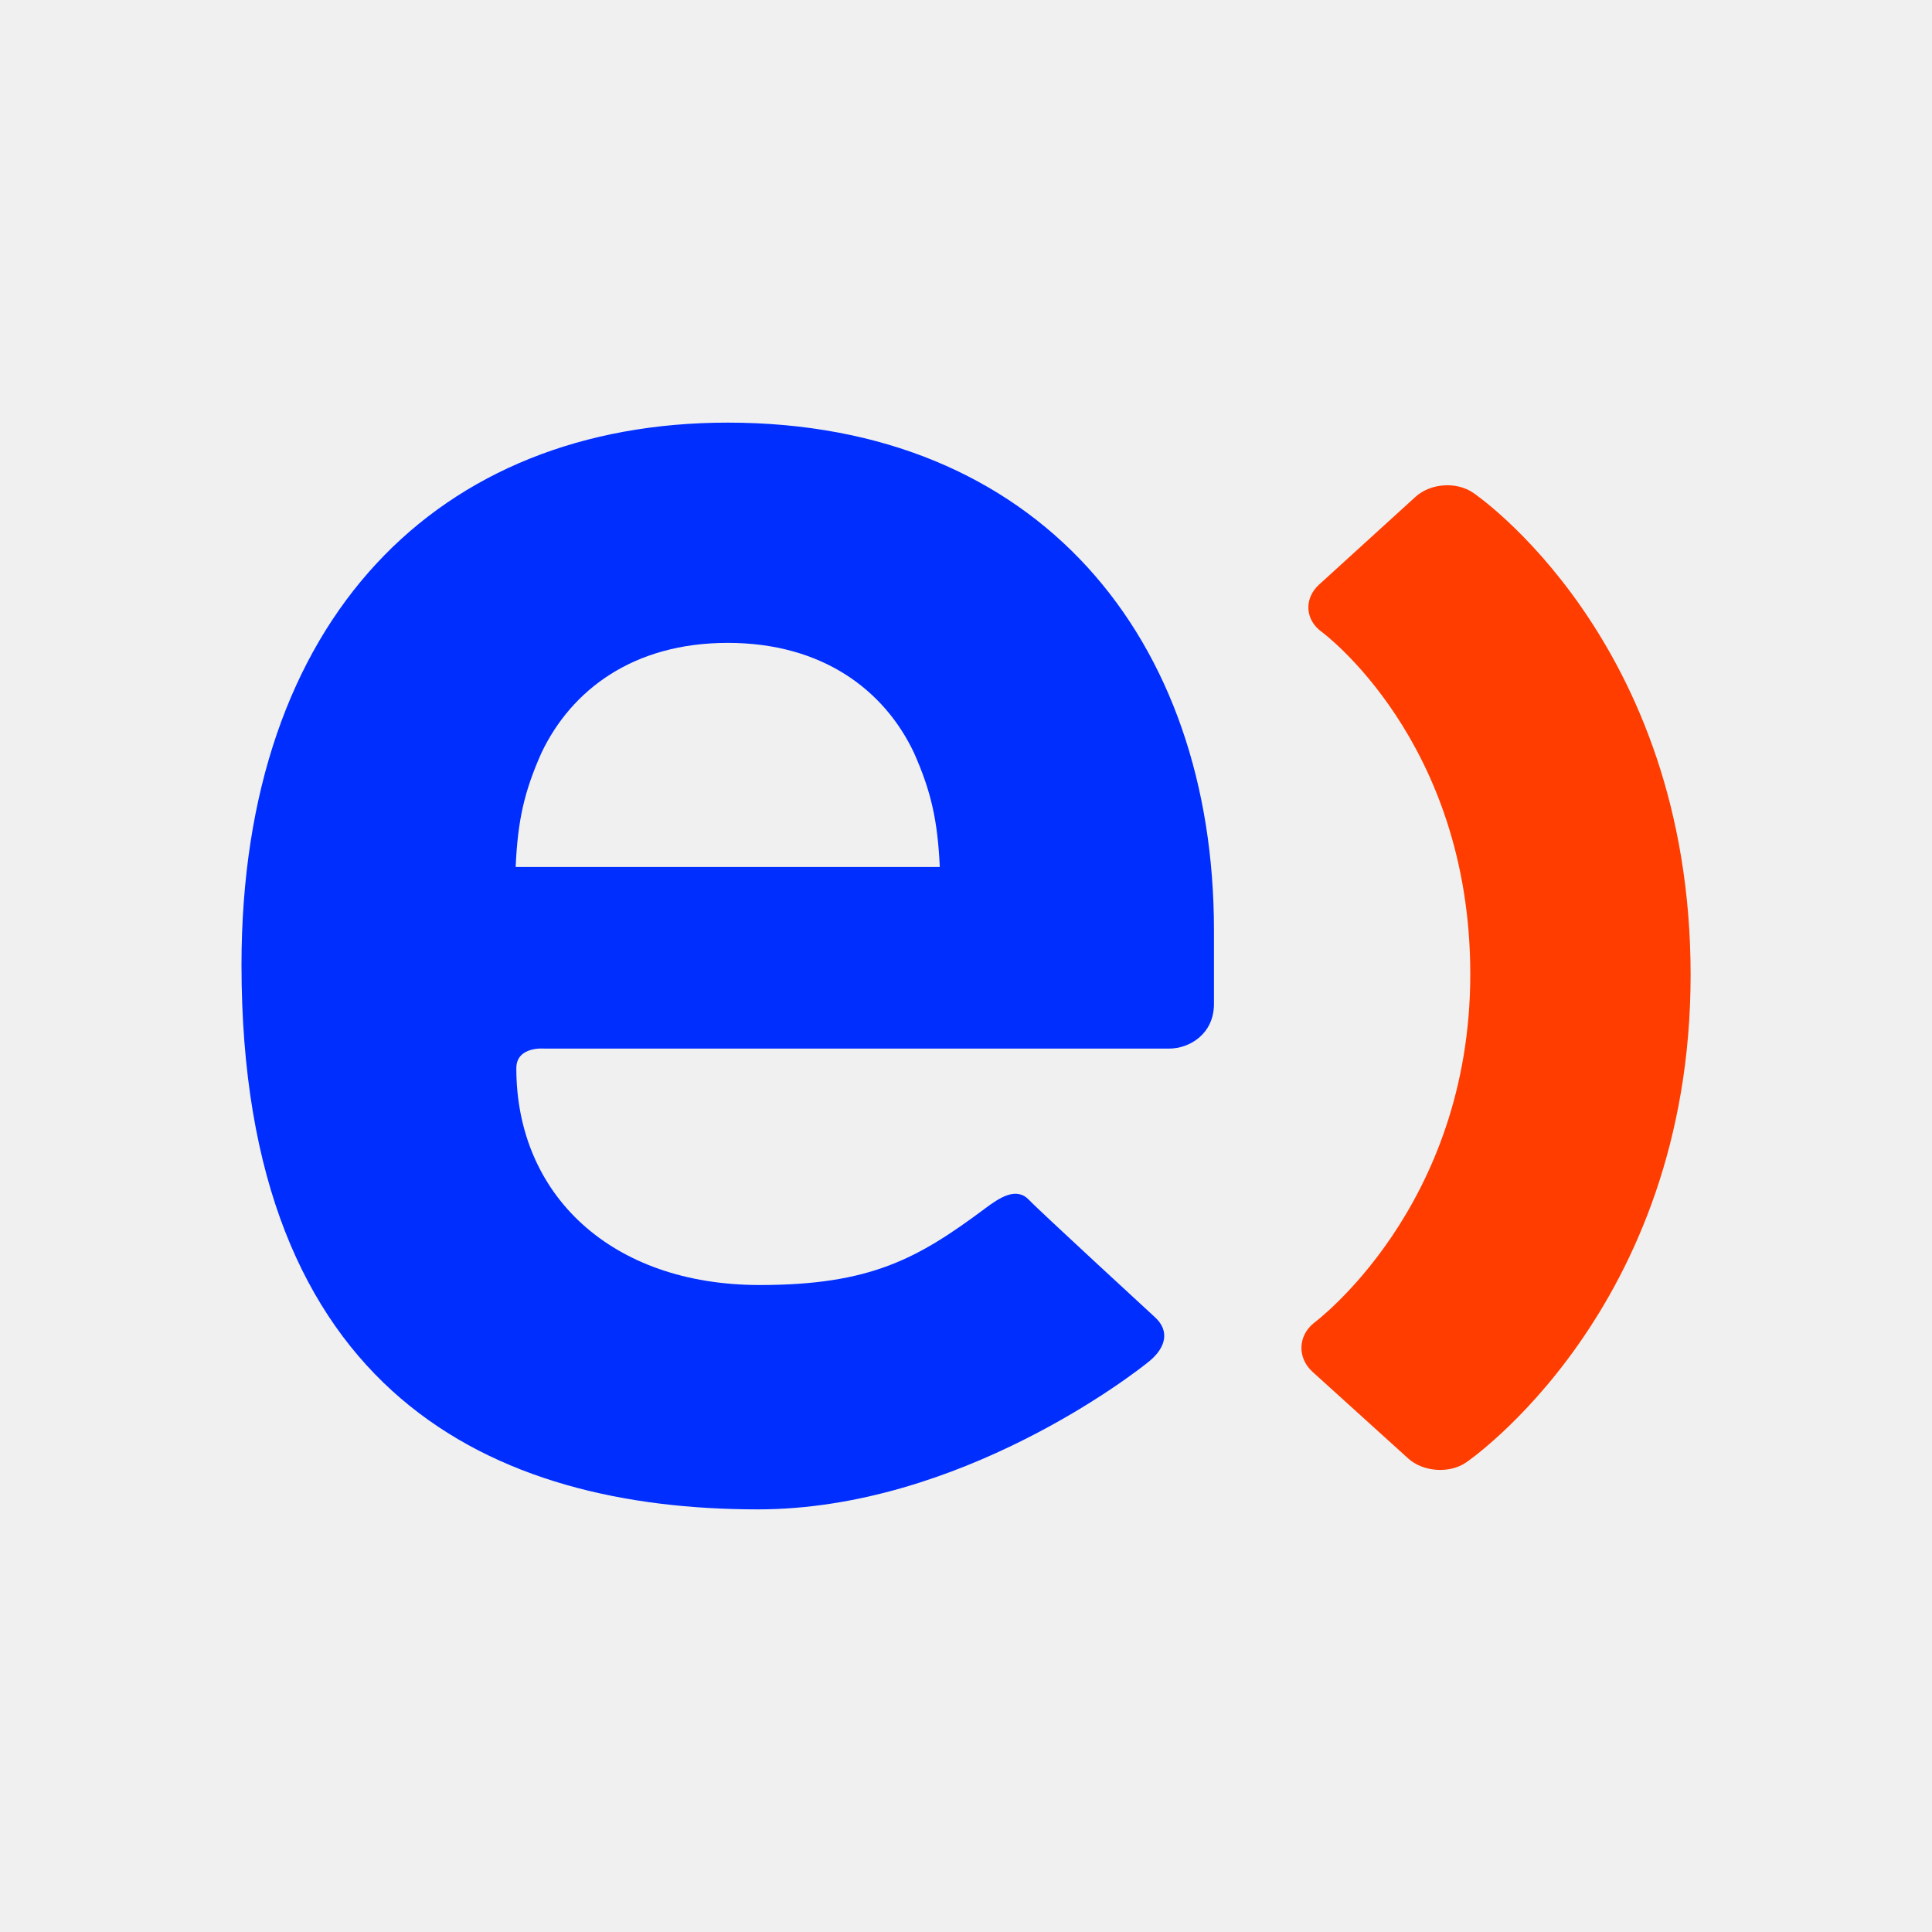
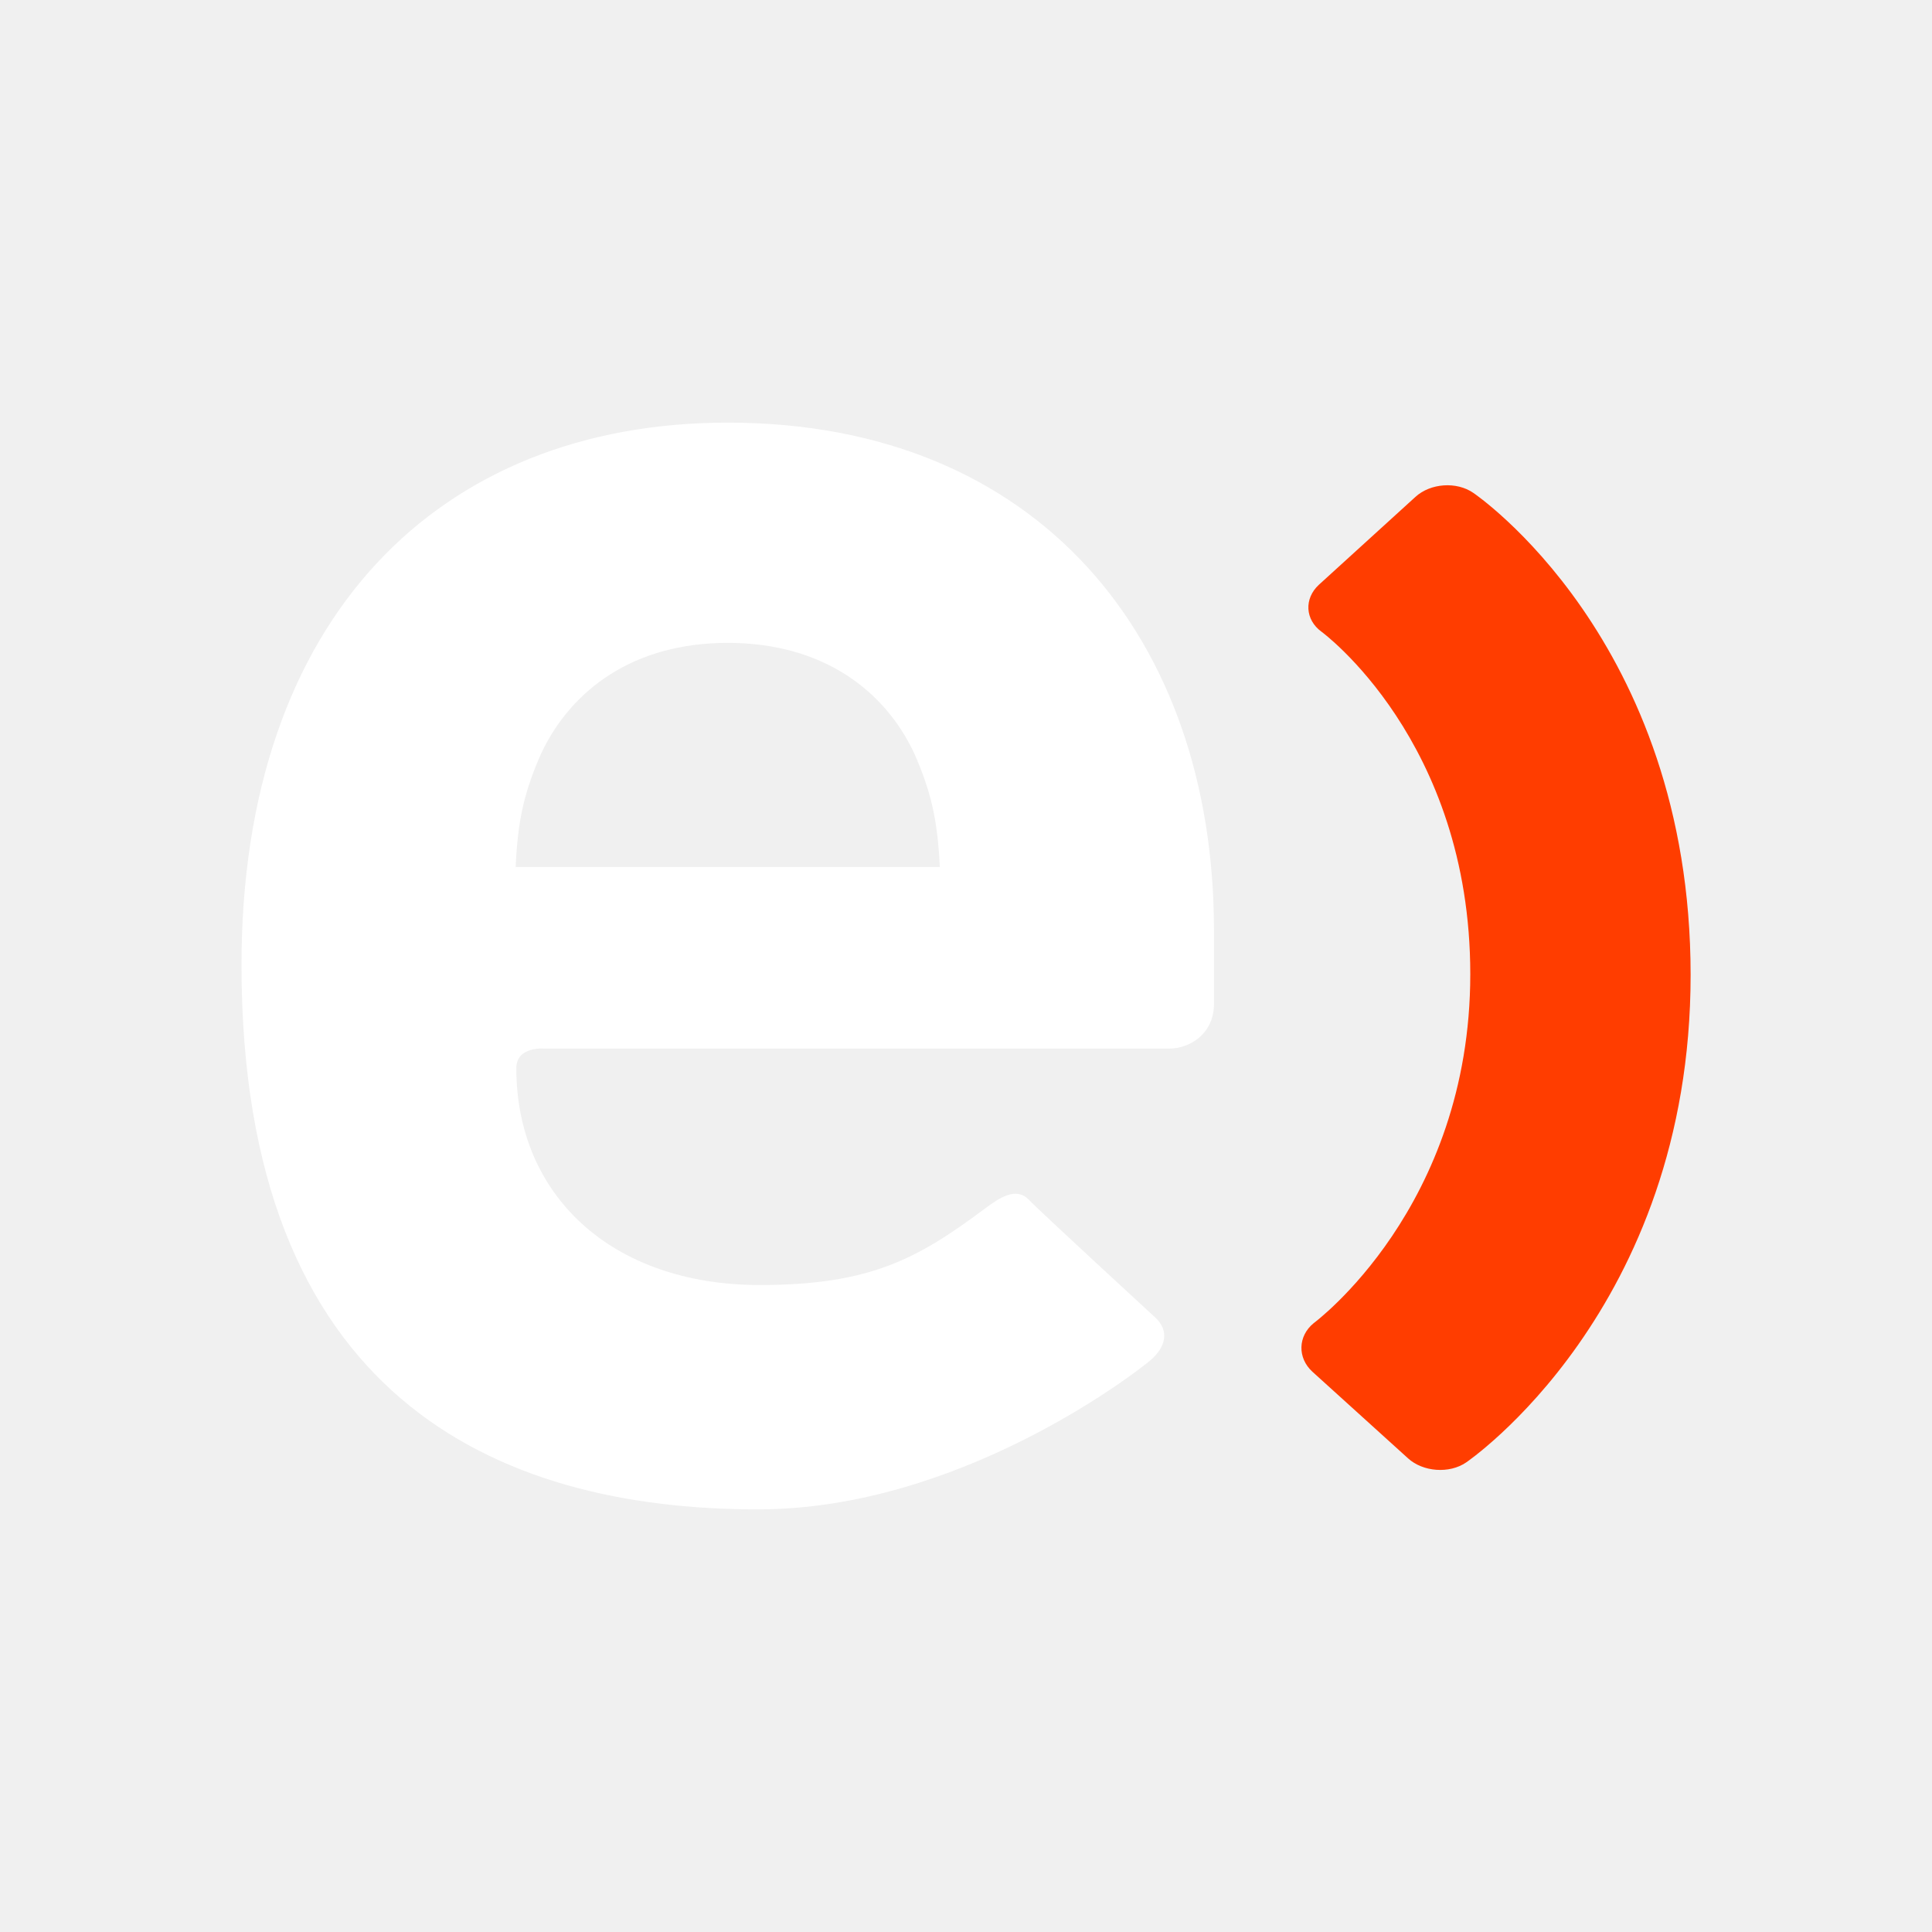
<svg xmlns="http://www.w3.org/2000/svg" width="64" height="64" viewBox="0 0 64 64" fill="none">
  <g clip-path="url(#clip0_10822_2685)">
    <path d="M48.808 16.329C48.251 15.942 47.385 16.006 46.888 16.46L43.69 19.371C43.193 19.83 43.232 20.531 43.776 20.926C43.776 20.926 48.705 24.53 48.705 32.268C48.705 40.006 43.519 43.83 43.519 43.83C42.992 44.259 42.974 44.982 43.476 45.441L46.643 48.309C47.136 48.759 48.011 48.827 48.568 48.445C48.568 48.445 56.004 43.405 56.004 32.293C56.004 21.181 48.808 16.329 48.808 16.329Z" fill="#FF3D00" />
-     <path d="M18.025 34.736C18.025 34.736 17.104 34.652 17.104 35.387C17.104 39.581 20.245 42.568 25.17 42.568C28.83 42.568 30.395 41.697 32.611 40.048C33.125 39.661 33.674 39.304 34.094 39.755C34.381 40.065 38.264 43.639 38.264 43.639C38.753 44.089 38.616 44.633 38.097 45.071C37.583 45.504 31.775 50 25.106 50C16.371 50 8 46.214 8 31.966C8 20.484 14.532 14 24.107 14C34.402 14 40.214 21.16 40.214 30.814V33.258C40.214 34.252 39.404 34.736 38.731 34.736H18.025ZM30.279 24.942C29.293 22.851 27.232 21.296 24.107 21.296C20.983 21.296 18.93 22.851 17.935 24.942C17.365 26.225 17.151 27.173 17.082 28.72H31.132C31.059 27.169 30.845 26.221 30.279 24.942Z" fill="#002EFF" />
+     <path d="M18.025 34.736C18.025 34.736 17.104 34.652 17.104 35.387C17.104 39.581 20.245 42.568 25.17 42.568C28.83 42.568 30.395 41.697 32.611 40.048C33.125 39.661 33.674 39.304 34.094 39.755C34.381 40.065 38.264 43.639 38.264 43.639C38.753 44.089 38.616 44.633 38.097 45.071C37.583 45.504 31.775 50 25.106 50C16.371 50 8 46.214 8 31.966C8 20.484 14.532 14 24.107 14C34.402 14 40.214 21.16 40.214 30.814V33.258C40.214 34.252 39.404 34.736 38.731 34.736H18.025ZM30.279 24.942C29.293 22.851 27.232 21.296 24.107 21.296C20.983 21.296 18.93 22.851 17.935 24.942C17.365 26.225 17.151 27.173 17.082 28.72H31.132C31.059 27.169 30.845 26.221 30.279 24.942Z" fill="#FFFFFF" />
  </g>
  <defs>
    <clipPath id="clip0_10822_2685">
      <rect width="48" height="36" fill="white" transform="translate(8 14)" />
    </clipPath>
  </defs>
</svg>
